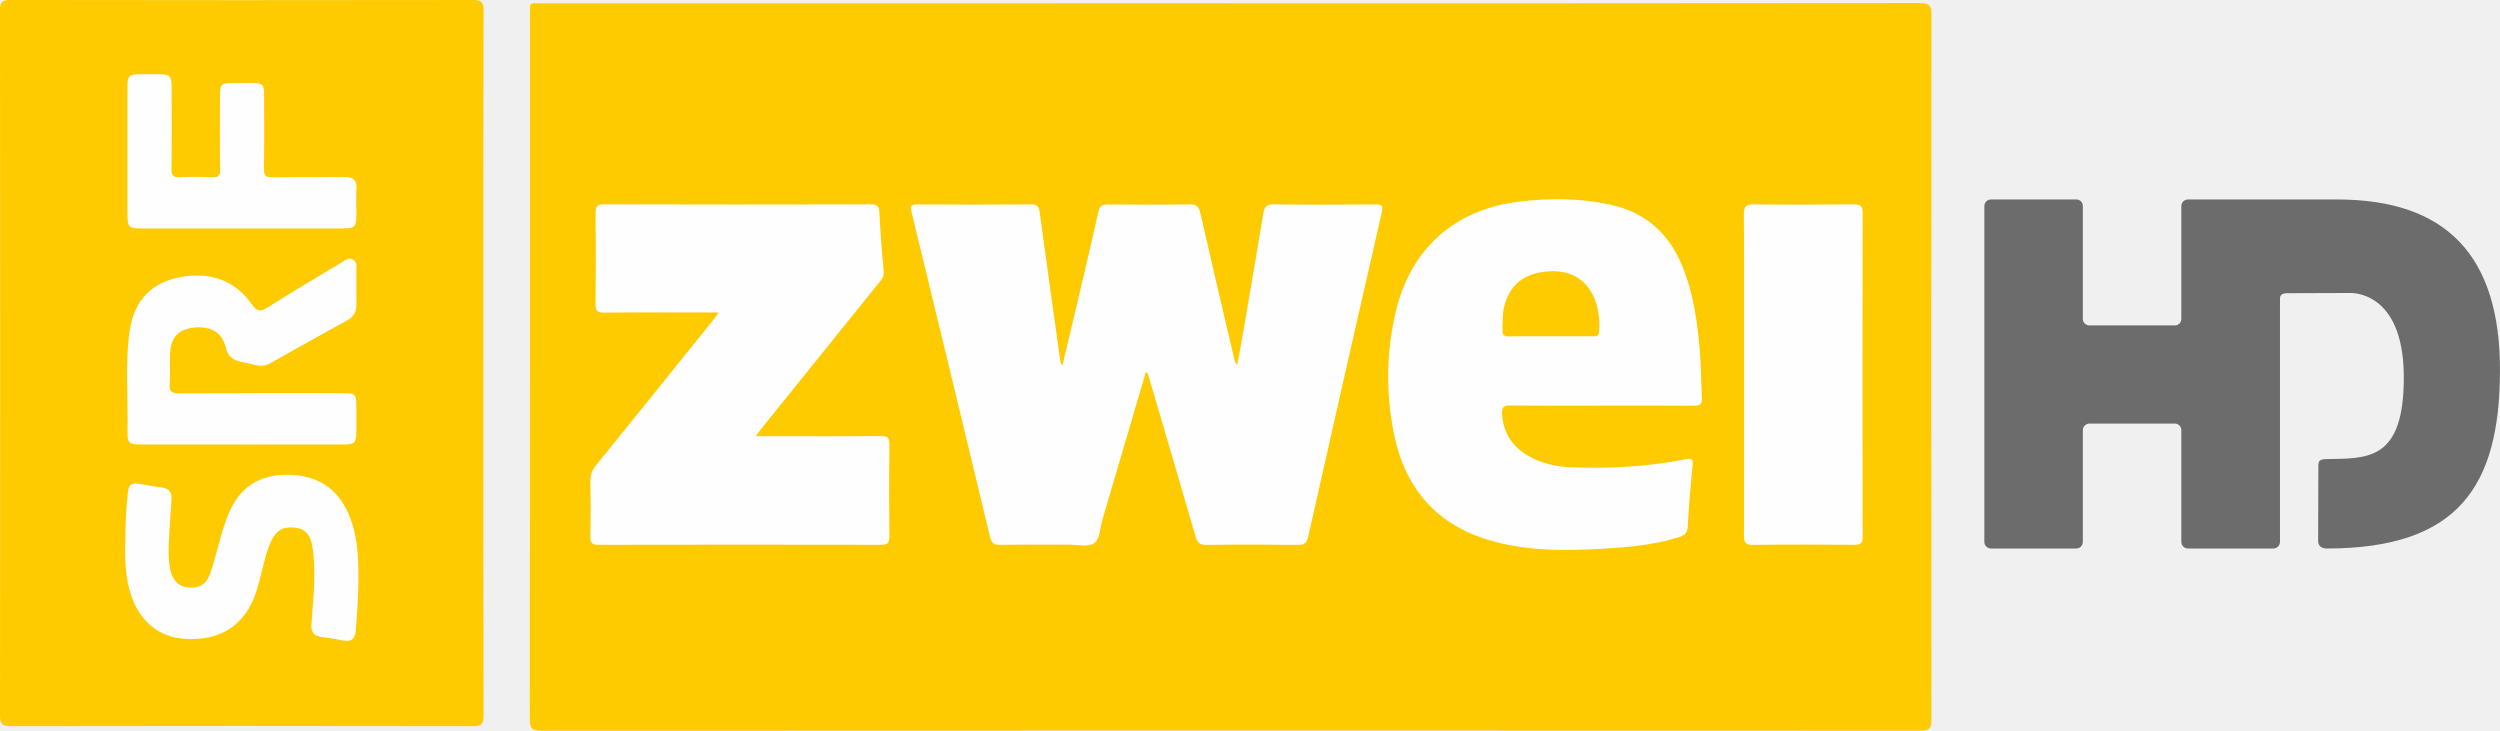
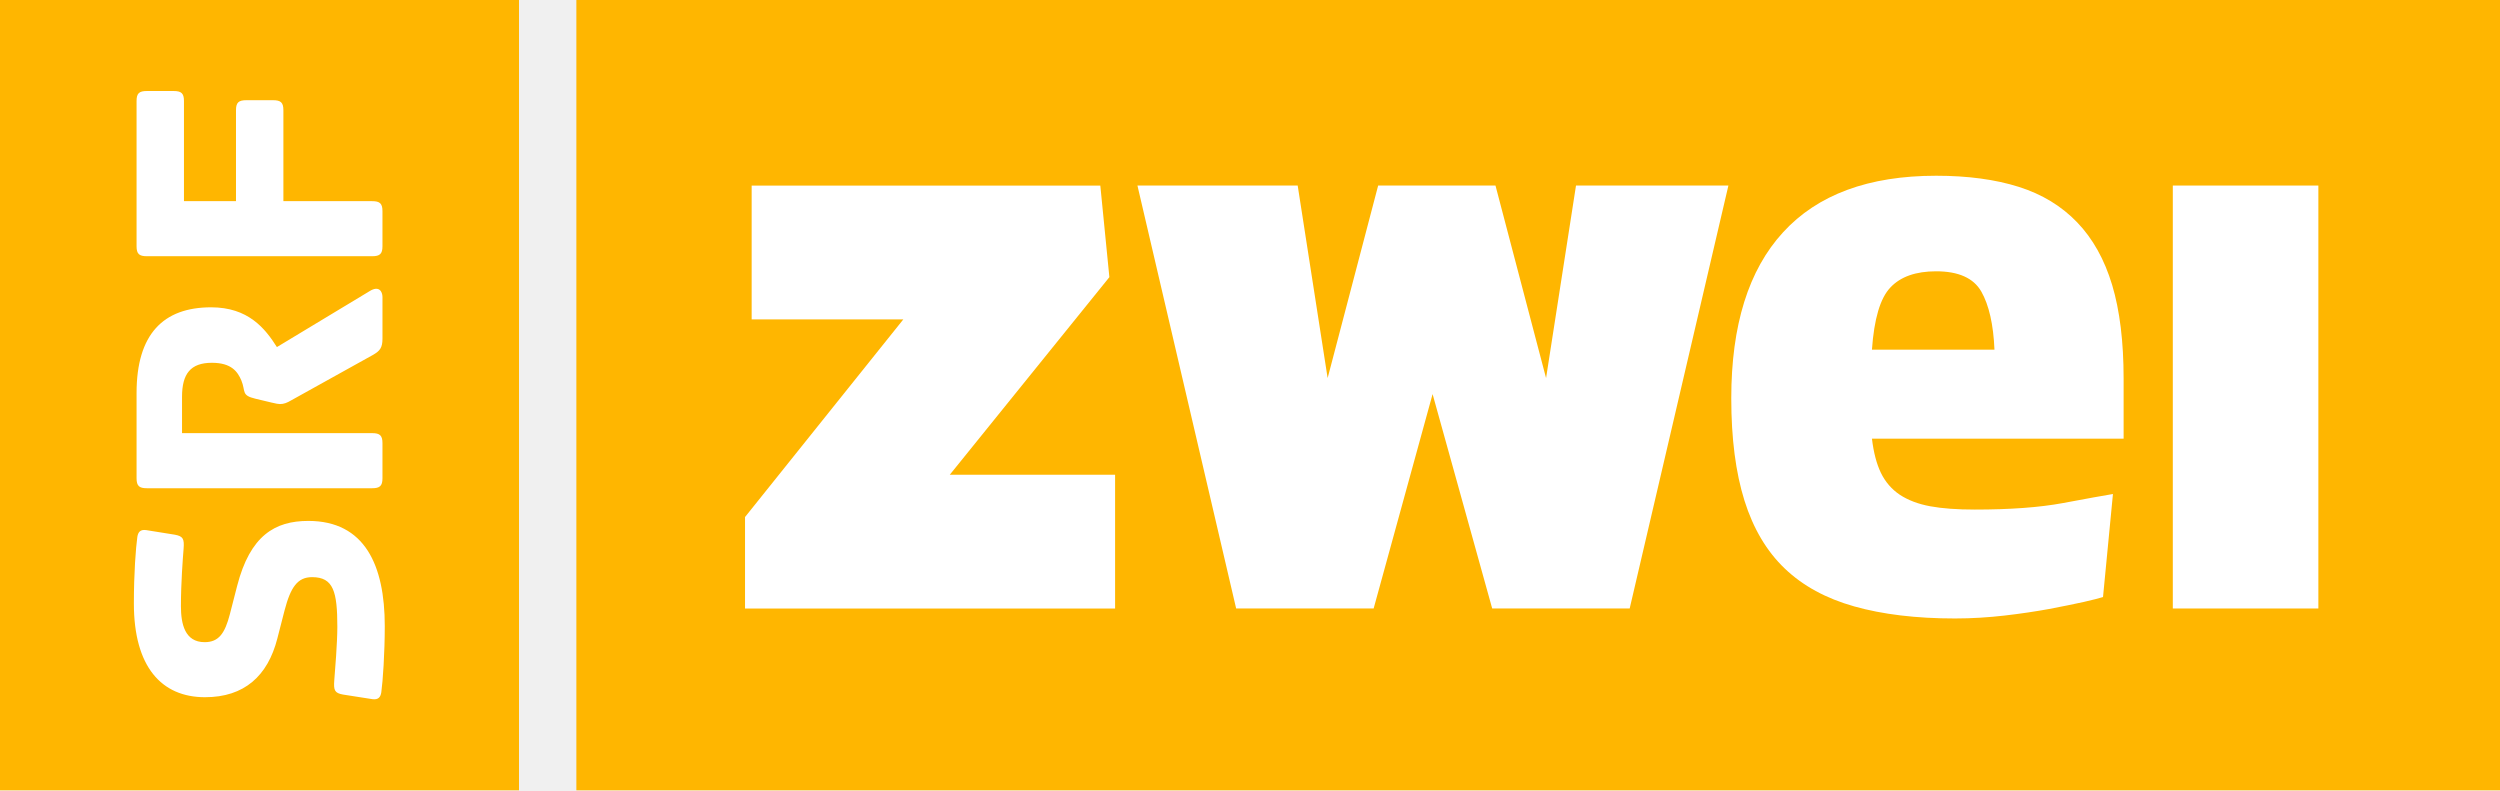
- <svg xmlns="http://www.w3.org/2000/svg" height="175.37" width="600" version="1.1">
-   <path fill-rule="evenodd" fill="#fecb00" d="m295.33,0.794c55.155,0,110.31,0.015,165.47-0.055,2.265-0.004,2.745,0.578,2.743,2.78-0.066,56.412-0.068,112.82,0.004,169.23,0.002,2.232-0.668,2.611-2.716,2.609-110.31-0.048-220.62-0.05-330.93,0.011-2.276,0.002-2.762-0.606-2.758-2.812,0.067-56.263,0.048-112.53,0.059-168.79,0-3.366-0.474-2.969,2.889-2.97,55.083-0.011,110.16-0.007,165.25-0.007z" />
-   <path fill-rule="evenodd" fill="#fecb00" d="m116.01,87.118c0,28.202-0.022,56.405,0.048,84.609,0.004,2.031-0.515,2.555-2.55,2.551-36.988-0.065-73.977-0.063-110.96-0.002-1.999,0.002-2.546-0.474-2.544-2.522,0.053-56.41,0.053-112.82-0.004-169.22-0.002-2.007,0.478-2.542,2.516-2.538,36.989,0.066,73.977,0.063,110.96,0.006,1.961-0.002,2.585,0.404,2.579,2.503-0.077,28.204-0.054,56.407-0.054,84.609z" />
-   <path fill-rule="evenodd" fill="#fefefe" d="m274.97,89.398c-3.463,11.79-6.916,23.581-10.405,35.364-0.582,1.966-0.513,4.654-2.051,5.659-1.411,0.923-3.855,0.295-5.843,0.301-5.537,0.015-11.075-0.044-16.61,0.039-1.411,0.022-2.073-0.325-2.42-1.772-6.246-26.028-12.528-52.046-18.864-78.051-0.373-1.53-0.107-1.887,1.438-1.879,9.079,0.057,18.159,0.068,27.239-0.009,1.606-0.013,1.905,0.641,2.094,2.036,1.603,11.915,3.286,23.818,4.953,35.726,0.028,0.199,0.162,0.384,0.454,1.047,1.034-4.348,1.975-8.276,2.898-12.209,1.937-8.256,3.91-16.503,5.751-24.781,0.338-1.518,1.021-1.817,2.404-1.806,6.497,0.057,12.993,0.092,19.488-0.02,1.698-0.03,2.232,0.576,2.587,2.132,2.653,11.646,5.398,23.271,8.12,34.902,0.116,0.498,0.277,0.986,0.755,1.521,0.546-3.072,1.113-6.139,1.639-9.213,1.542-9.013,3.1-18.026,4.573-27.05,0.266-1.63,0.744-2.33,2.609-2.3,8.118,0.124,16.239,0.079,24.36,0.03,1.453-0.009,1.874,0.231,1.505,1.843-5.947,25.946-11.836,51.907-17.675,77.878-0.342,1.519-0.888,2.003-2.465,1.985-7.307-0.092-14.616-0.102-21.923,0.004-1.682,0.024-2.236-0.587-2.673-2.101-3.681-12.752-7.451-25.477-11.195-38.21-0.102-0.343-0.212-0.683-0.319-1.023-0.142-0.013-0.282-0.026-0.421-0.039z" />
-   <path fill-rule="evenodd" fill="#fefefe" d="m181.38,104.69h8.143c7.307,0,14.616,0.041,21.923-0.033,1.545-0.017,2.02,0.432,2.003,1.986-0.072,7.381-0.074,14.764,0,22.145,0.017,1.573-0.498,1.966-2.018,1.962-22.588-0.044-45.176-0.046-67.766,0.002-1.547,0.004-2.014-0.417-1.979-1.972,0.1-4.427,0.089-8.858,0.006-13.287-0.028-1.495,0.393-2.64,1.337-3.803,9.436-11.638,18.822-23.315,28.217-34.987,0.354-0.441,0.665-0.919,1.231-1.71h-6.868c-6.866,0-13.732-0.055-20.594,0.041-1.687,0.024-2.101-0.487-2.081-2.119,0.087-7.233,0.077-14.469,0.006-21.702-0.015-1.549,0.255-2.182,2.025-2.177,21.333,0.065,42.667,0.055,64,0.009,1.499-0.002,2.01,0.38,2.088,1.931,0.233,4.715,0.589,9.427,1.039,14.127,0.127,1.331-0.589,2.062-1.268,2.904-9.443,11.727-18.894,23.448-28.343,35.17-0.266,0.343-0.51,0.703-1.102,1.512z" />
-   <path fill-rule="evenodd" fill="#fefefe" d="m384.35,97.351c-7.307,0-14.614,0.041-21.92-0.031-1.586-0.017-2.058,0.498-1.951,2.04,0.318,4.591,2.527,7.928,6.489,10.15,3.089,1.732,6.469,2.498,9.964,2.636,9.246,0.367,18.445-0.137,27.538-1.911,1.549-0.303,1.903-0.105,1.746,1.488-0.476,4.844-0.892,9.696-1.154,14.557-0.083,1.542-0.685,2.204-2.058,2.629-4.612,1.423-9.349,2.129-14.134,2.49-9.58,0.724-19.16,1.171-28.644-1.012-14.297-3.29-22.889-12.137-25.728-26.515-1.927-9.759-1.806-19.522,0.517-29.199,3.628-15.126,14.205-24.456,29.689-26.297,7.298-0.868,14.574-0.84,21.796,0.744,8.372,1.839,14.022,6.84,17.247,14.714,2.779,6.785,3.702,13.942,4.265,21.161,0.27,3.456,0.234,6.932,0.462,10.392,0.103,1.577-0.443,2.009-1.981,1.994-7.379-0.068-14.76-0.031-22.141-0.031z" />
-   <path fill-rule="evenodd" fill="#fefefe" d="m418.58,89.739c0-12.765,0.05-25.529-0.054-38.294-0.017-2.023,0.589-2.43,2.481-2.406,7.968,0.105,15.938,0.087,23.906,0.007,1.621-0.015,2.131,0.373,2.127,2.075-0.055,25.898-0.052,51.798-0.004,77.695,0.004,1.606-0.524,1.95-2.016,1.937-8.116-0.065-16.234-0.094-24.349,0.017-1.881,0.026-2.131-0.687-2.123-2.297,0.055-12.909,0.031-25.821,0.031-38.735z" />
-   <path fill-rule="evenodd" fill="#fefefe" d="m57.965,106.68c-8.049,0-16.099,0.007-24.148-0.002-2.869-0.004-3.273-0.354-3.218-3.14,0.157-7.745-0.556-15.517,0.388-23.234,0.927-7.586,4.654-11.93,11.127-13.533,7.521-1.859,14.107,0.223,18.248,6.179,1.392,2.001,2.287,1.844,4.093,0.696,5.731-3.641,11.579-7.095,17.402-10.586,0.849-0.508,1.721-1.401,2.823-0.785,1.093,0.609,0.844,1.787,0.847,2.803,0.013,2.657-0.031,5.317,0.013,7.974,0.03,1.722-0.62,2.948-2.155,3.796-6.203,3.423-12.397,6.862-18.563,10.352-2.247,1.27-4.296,0.059-6.434-0.262-2.217-0.334-3.657-1.163-4.254-3.676-0.847-3.585-3.757-5.096-7.732-4.612-3.65,0.445-5.396,2.317-5.583,6.203-0.116,2.431,0.09,4.883-0.1,7.305-0.157,1.981,0.668,2.245,2.394,2.236,12.848-0.068,25.697-0.039,38.547-0.037,3.818,0,3.866,0.05,3.87,3.811,0,1.846,0.013,3.692-0.004,5.538-0.026,2.52-0.445,2.963-2.974,2.969-8.193,0.017-16.39,0.006-24.588,0.006z" />
-   <path fill-rule="evenodd" fill="#fefefe" d="m30.069,129.38c0.004-3.543,0.194-7.078,0.552-10.604,0.27-2.662,0.702-3.004,3.395-2.574,1.529,0.244,3.044,0.615,4.582,0.753,2.119,0.19,2.716,1.34,2.551,3.295-0.264,3.159-0.421,6.329-0.609,9.495-0.131,2.214-0.131,4.427,0.251,6.62,0.487,2.786,1.983,4.383,4.309,4.628,2.701,0.284,4.416-0.672,5.404-3.517,1.038-2.987,1.721-6.094,2.62-9.131,0.5-1.693,1.041-3.384,1.715-5.012,2.631-6.364,7.407-9.499,14.317-9.39,6.884,0.107,11.841,3.118,14.563,9.549,1.309,3.092,1.924,6.36,2.14,9.68,0.393,6.05,0.022,12.091-0.469,18.126-0.174,2.142-1.139,2.839-3.188,2.398-1.582-0.342-3.19-0.624-4.8-0.775-2.023-0.19-2.804-1.139-2.655-3.194,0.347-4.78,0.858-9.56,0.628-14.365-0.076-1.542-0.196-3.096-0.484-4.61-0.415-2.186-1.505-3.82-3.975-4.108-2.749-0.319-4.418,0.456-5.657,2.863-1.433,2.782-1.922,5.873-2.729,8.856-0.596,2.206-1.139,4.423-2.175,6.484-3.081,6.126-8.531,8.995-16.136,8.468-6.054-0.419-10.588-4.126-12.72-10.368-1.506-4.416-1.549-8.983-1.431-13.568z" />
-   <path fill-rule="evenodd" fill="#fefefe" d="m57.854,54.834c-7.896,0-15.792,0.005-23.688-0.002-3.284-0.002-3.576-0.292-3.576-3.476-0.004-10.11-0.005-20.219,0-30.331,0.002-2.876,0.319-3.192,3.142-3.214,1.475-0.011,2.952-0.015,4.427,0,2.62,0.031,3.03,0.439,3.033,3.139,0.013,6.493,0.059,12.99-0.035,19.481-0.024,1.636,0.369,2.21,2.071,2.112,2.575-0.15,5.168-0.114,7.745-0.007,1.462,0.061,1.872-0.414,1.852-1.872-0.081-5.902-0.041-11.808-0.03-17.71,0.005-2.749,0.29-3.02,3.07-3.044,1.475-0.013,2.952-0.011,4.427,0,2.801,0.022,3.085,0.288,3.092,3.022,0.013,5.83,0.063,11.661-0.033,17.489-0.028,1.617,0.343,2.16,2.057,2.127,5.755-0.111,11.513,0.011,17.267-0.07,2.084-0.03,2.983,0.729,2.878,2.849-0.105,2.134-0.011,4.279-0.026,6.419-0.018,2.633-0.43,3.074-3.102,3.081-8.19,0.022-16.381,0.009-24.573,0.009z" />
-   <path fill-rule="evenodd" fill="#fecb00" d="m372.3,80.708c-3.395,0-6.794-0.041-10.189,0.022-1.163,0.022-1.556-0.364-1.516-1.518,0.076-2.136-0.054-4.278,0.596-6.366,1.56-5.011,5.105-7.313,10.326-7.715,9.314-0.72,12.846,6.849,12.272,14.544-0.087,1.172-0.798,1.028-1.523,1.028-3.321,0.007-6.644,0.004-9.966,0.004z" />
-   <path d="m477.84,47.875c-0.873,0-1.597,0.684-1.597,1.557v80.616c0,0.873,0.724,1.597,1.597,1.597h20.484c0.873,0,1.557-0.724,1.557-1.597v-26.114-0.679c0-0.873,0.724-1.597,1.597-1.597h20.484c0.873,0,1.557,0.724,1.557,1.597v0.679,26.114c0,0.873,0.724,1.597,1.597,1.597h20.484c0.873,0,1.597-0.724,1.597-1.597v-58.407c0-0.832,0.516-1.25,1.678-1.273l15.05-0.05s12.836-0.843,12.985,19.849c0.15,20.692-8.885,19.805-18.626,20.019-1.548,0.034-1.874,0.416-1.878,1.621l-0.051,18.035c-0.004,1.144,0.748,1.803,2.127,1.802,31.515-0.031,41.418-14.953,41.513-42.569,0.094-27.616-12.791-41.201-39.063-41.201h-35.816c-0.873,0-1.597,0.684-1.597,1.557v25.515,1.597c-0,0.873-0.684,1.557-1.557,1.557h-20.484c-0.873,0-1.597-0.684-1.597-1.557v-1.597-25.515c0-0.873-0.684-1.557-1.557-1.557z" fill-rule="nonzero" fill="#6c6c6c" />
+ <svg xmlns="http://www.w3.org/2000/svg" width="800" height="252.9" version="1.1" xml:space="preserve">
+   <path d="m184.44 0.001v252.9h615.56v-252.9z" fill="#ffb600" />
+   <g fill="#fff">
+     <path d="m695.3 59.376v135.34h46.576v-135.34z" />
+     <path d="m638.23 111.89c-0.341-8.081-1.764-14.293-4.217-18.602-2.471-4.302-7.277-6.472-14.462-6.472-6.49 0-11.378 1.723-14.611 5.164-3.264 3.403-5.231 10.069-5.917 19.909h39.208zm34.735 79.166c-1.044 0.337-3.108 0.861-6.182 1.572-3.064 0.674-6.75 1.426-11.054 2.246-4.305 0.785-9.032 1.496-14.21 2.098-5.179 0.595-10.496 0.939-15.925 0.939-12.46 0-23.198-1.311-32.225-3.857-9.055-2.547-16.463-6.593-22.247-12.127-5.802-5.54-10.091-12.802-12.898-21.746-2.809-8.99-4.218-19.876-4.218-32.721 0-23.384 5.522-41.092 16.589-53.138 11.043-12.057 27.375-18.084 48.957-18.084 10.165 0 18.998 1.197 26.446 3.555 7.45 2.356 13.684 6.141 18.677 11.34 5.013 5.206 8.742 11.866 11.214 20.061 2.448 8.164 3.667 18.159 3.667 29.945v19.241h-80.531c0.524 4.416 1.476 8.047 2.878 10.965 1.409 2.884 3.443 5.243 6.064 6.998 2.642 1.725 5.88 2.96 9.729 3.669 3.86 0.712 8.609 1.051 14.226 1.051 11.208 0 20.667-0.673 28.282-2.093 7.651-1.429 12.946-2.399 15.939-2.886z" />
+     <path d="m504.32 59.376-9.579 61.606-16.186-61.606h-37.546l-16.167 61.606-9.582-61.606h-51.28l31.589 135.34h43.996l18.865-68.607 19.072 68.607h43.996l31.591-135.34z" />
+     <path d="m238.41 165.45v29.275h118.42v-42.82h-52.89l51.06-63.216-2.9-29.307h-111.57v42.816h48.54z" />
+   </g>
+   <path d="m166.08 252.9v-252.9h-166.08v252.9z" fill="#ffb600" />
+   <g fill="#fff">
+     <path d="m75.52 64.371h-16.651v-32.063c0-2.452-0.861-3.184-3.301-3.184h-8.57c-2.45 0-3.298 0.731-3.298 3.184v46.508c0 2.444 0.848 3.177 3.298 3.177h72.085c2.449 0 3.306-0.733 3.306-3.177v-11.257c0-2.45-0.856-3.187-3.306-3.187h-28.398v-29.123c0-2.446-0.853-3.184-3.306-3.184h-8.558c-2.449 0-3.304 0.737-3.304 3.184v29.123z" />
+     <path d="m81.75 127.59 5.145 1.231c1.475 0.358 2.206 0.478 2.688 0.478 1.24 0 2.211-0.361 3.672-1.225l26.194-14.558c2.084-1.219 2.942-2.203 2.942-5.13v-13.353c0-1.709-1.101-3.777-4.159-1.842l-29.623 17.872c-3.788-5.99-9.181-12.723-21.045-12.723-15.301 0-23.863 8.567-23.863 27.421v27.29c0 2.446 0.848 3.184 3.298 3.184h72.085c2.448 0 3.306-0.737 3.306-3.184v-11.254c0-2.462-0.858-3.193-3.306-3.193h-60.835v-11.625c0-7.335 2.705-10.886 9.554-10.886 6.241 0 8.207 2.811 9.425 5.627 1.465 3.551-0.123 4.779 4.521 5.871" />
+     <path d="m109.77 222.26 9.437 1.476c1.836 0.239 2.573-0.627 2.81-2.206 0.494-3.551 1.109-12.493 1.109-21.17 0-19.467-6.371-33.668-24.471-33.668-10.659 0-18.614 4.663-22.774 20.809l-2.327 9.059c-1.586 6.104-3.548 8.934-8.067 8.934-6.368 0-7.589-5.884-7.589-11.508 0-7.589 0.609-15.292 0.851-18.35 0.248-3.189-0.123-4.034-2.813-4.534l-9.181-1.472c-1.833-0.247-2.57 0.614-2.81 2.203-0.484 3.556-1.105 11.39-1.105 21.299 0 20.205 8.811 29.977 22.761 29.977 12.602 0 20.071-6.839 23.129-18.717l2.33-9.061c1.955-7.462 4.158-10.643 8.806-10.643 6.86 0 8.081 4.653 8.081 15.914 0 5.136-0.734 14.064-0.981 17.131-0.241 3.181 0.123 4.041 2.805 4.528" />
+   </g>
</svg>
